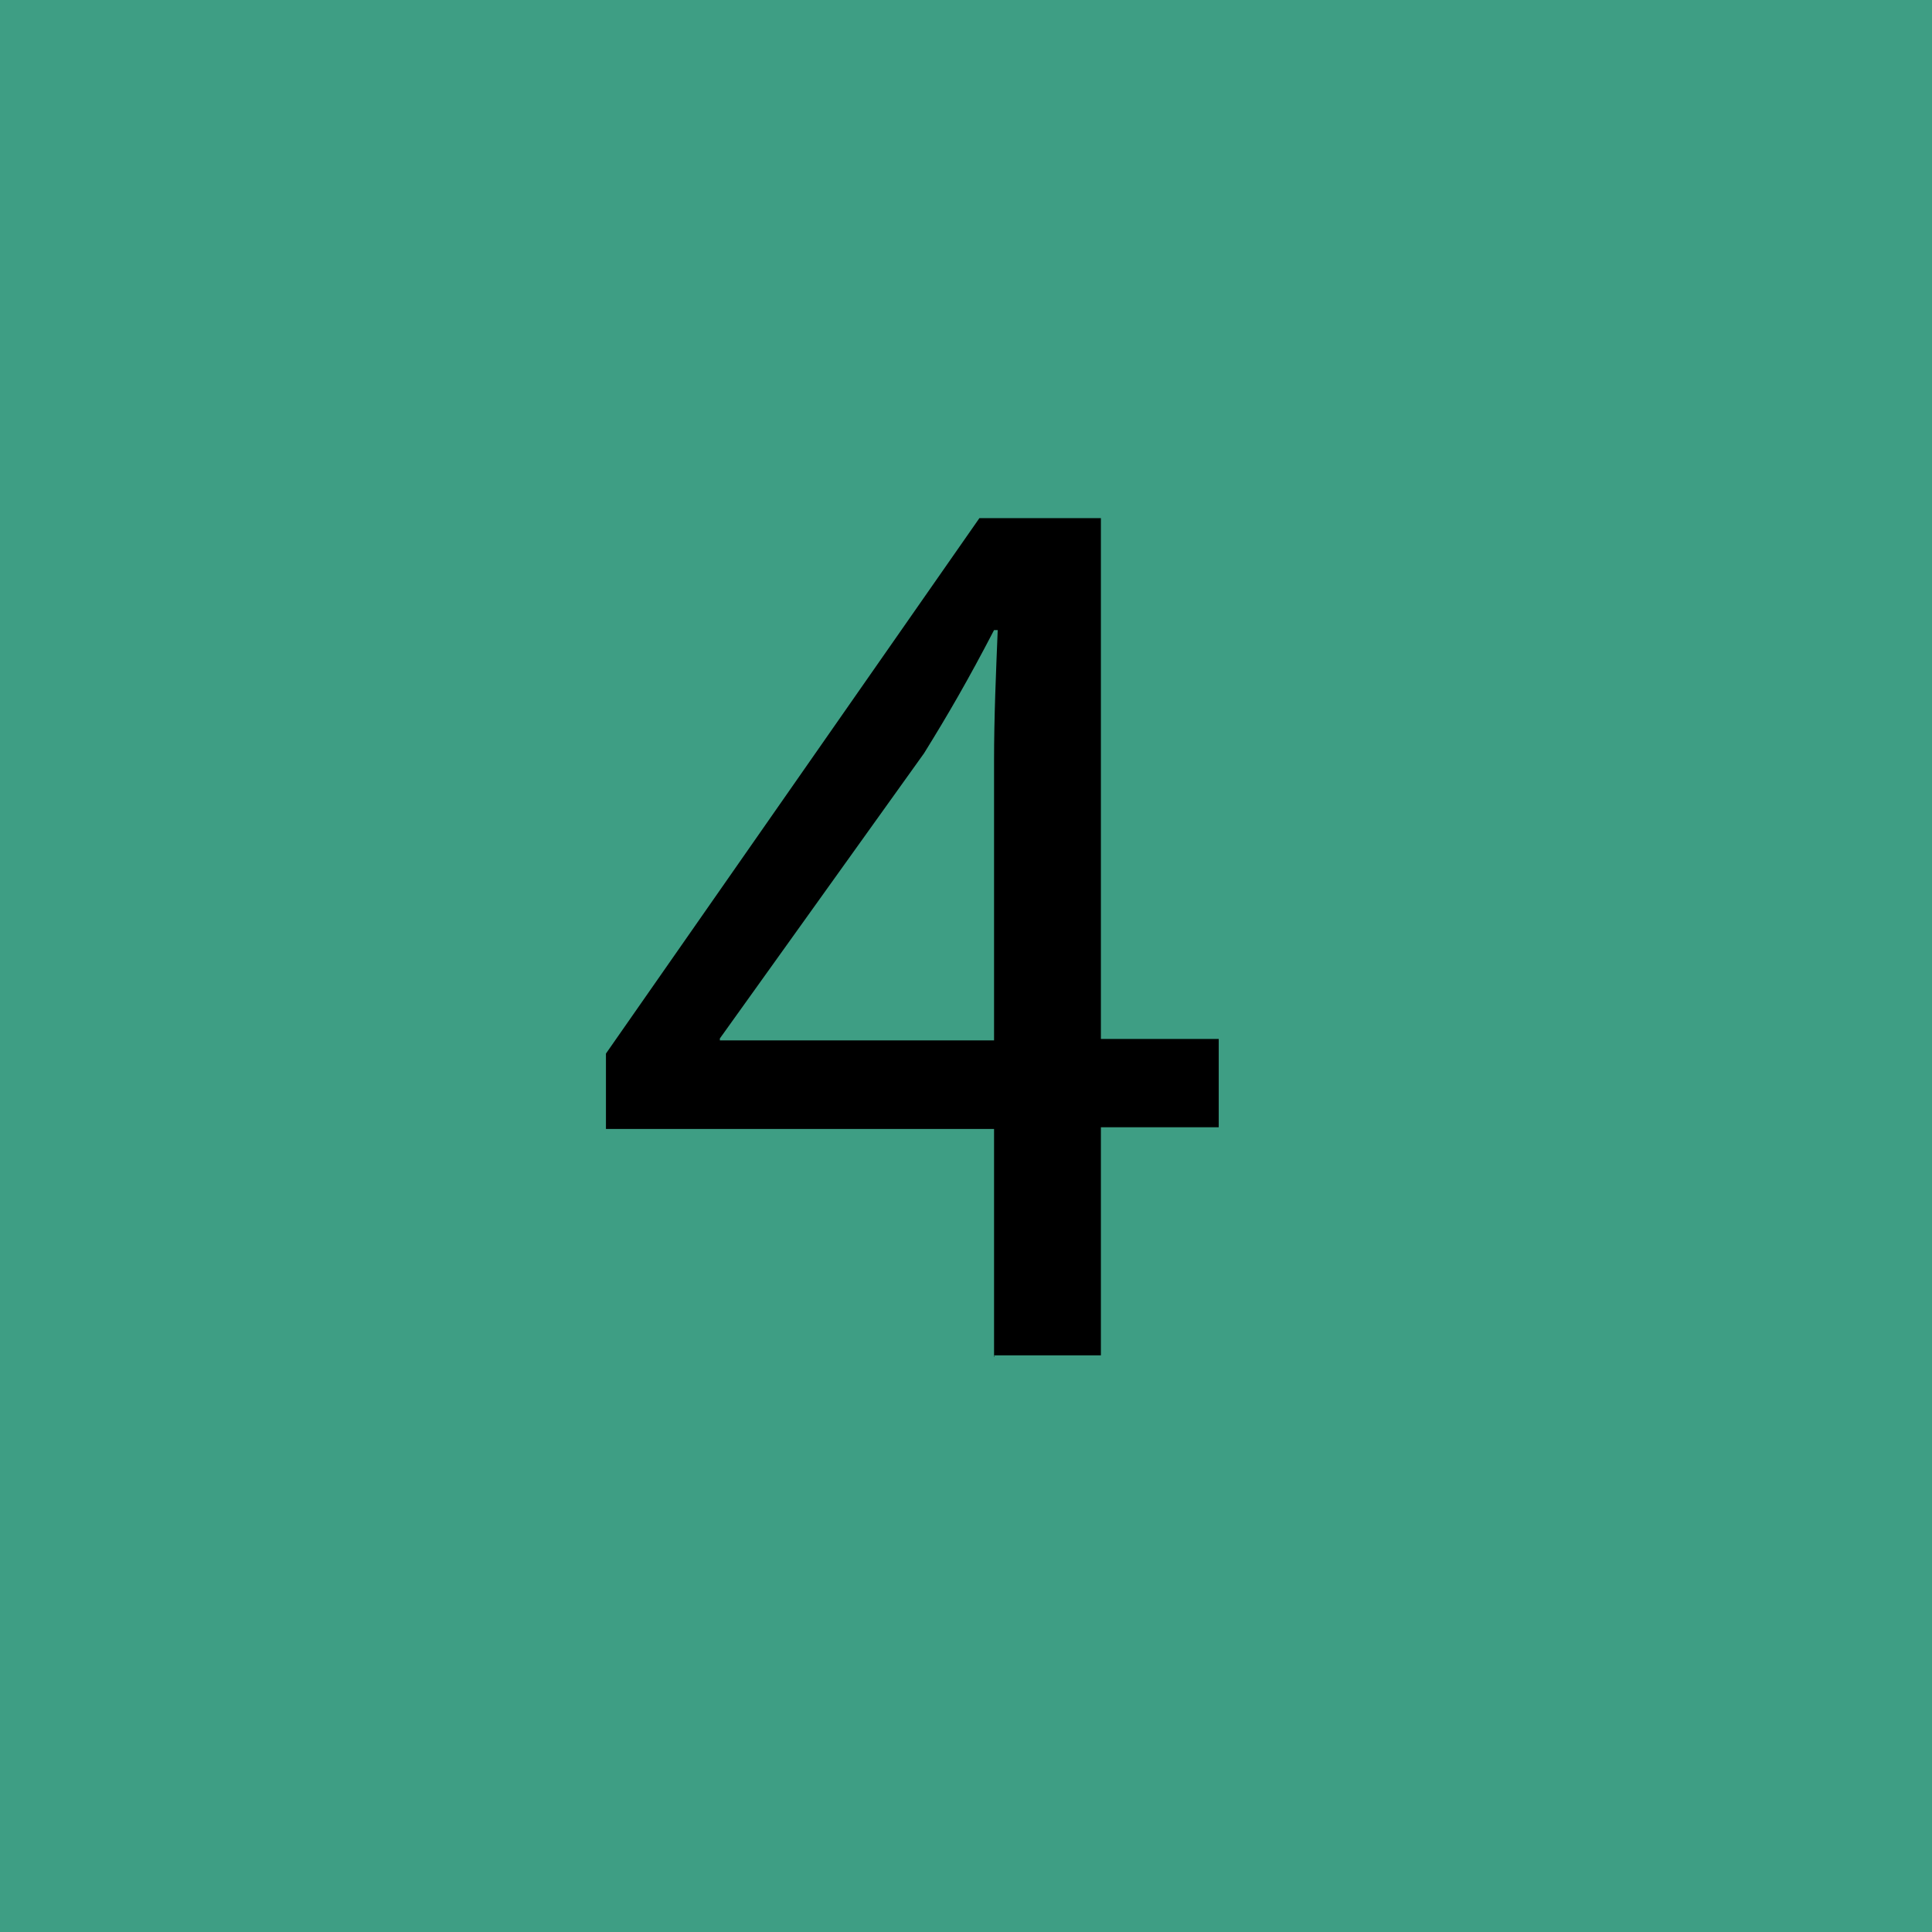
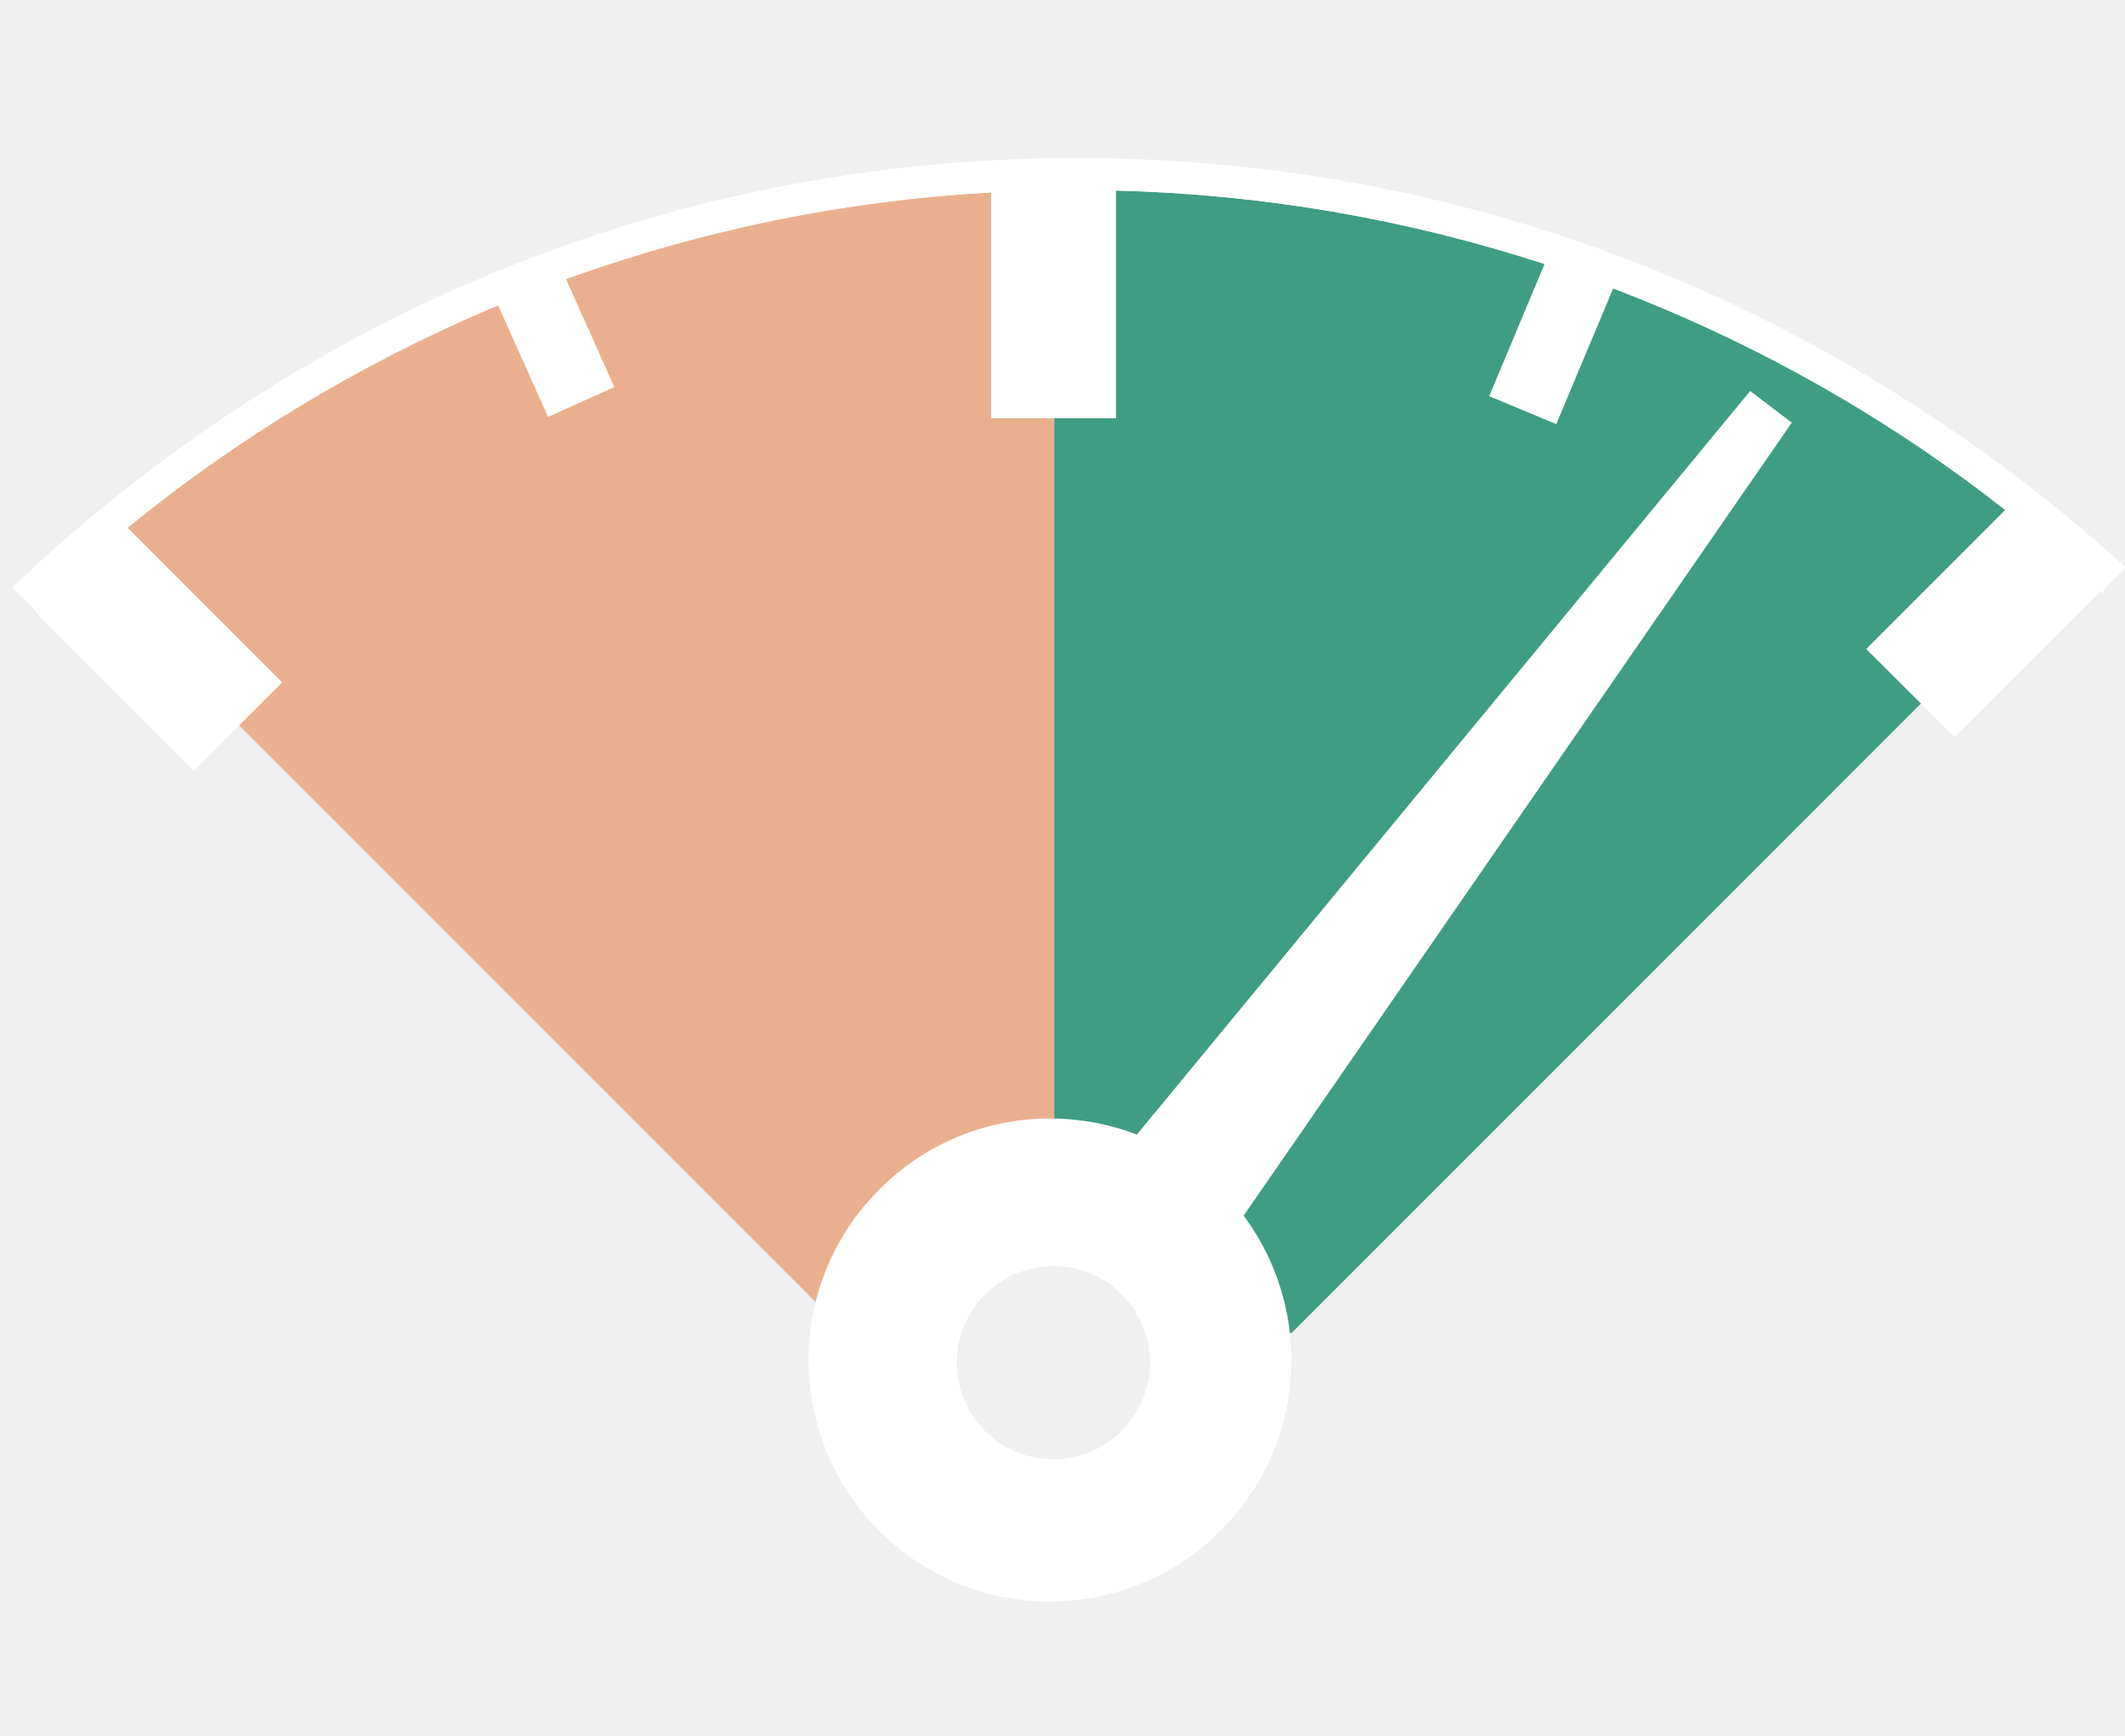
- <svg xmlns="http://www.w3.org/2000/svg" version="1.1" id="Layer_1" x="0px" y="0px" viewBox="317.4 1191.1 792 792" enable-background="new 317.4 1191.1 792 792" xml:space="preserve">
-   <rect x="317.4" y="1191.1" fill="#3E9E84" width="792" height="792" />
+ <svg xmlns="http://www.w3.org/2000/svg" version="1.1" baseProfile="tiny" id="Layer_1" x="0px" y="0px" viewBox="0 292.3 792 646.8" xml:space="preserve">
+   <path fill="#EAB08D" d="M353.4,768.2C353.4,768.2,353.4,768.2,353.4,768.2c0.1-0.1,0.2-0.1,0.2-0.2c0.7-0.7,1.4-1.4,2.1-2.1  c1.4-1.5,2.7-3.1,4.1-4.7c3-3.5,6-7.2,9.3-10.5c6.2-6.2,15-12.4,23.8-9.2V448.1h-23.5V364c-54.4,3-107.5,13.9-158.5,32.3l18,40.2  l-24.6,11.1l-18.6-41.5c-0.8,0.3-1.6,0.7-2.5,1C134.1,428,88.6,455.4,47.5,489l57.6,57.6l-16,16L324.5,798  c7.9-6.8,16.7-12.1,26.1-15.8C347.8,778,347.8,771.7,353.4,768.2z" />
+   <path fill="#3F9D83" d="M747.4,482.3c-38.9-30.6-81.6-55.7-127.5-75.1c-6.2-2.6-12.4-5.1-18.7-7.5L580,450.3l-24.9-10.4l20.6-49.2  c-51.5-16.8-105-26-159.8-27.4v84.8h-23v294.5c1.9-1,4.3-1.4,6.8-0.8c4.6,1.1,8.9,3.1,12.8,5.7c1,0.4,2,0.8,3.1,1.4  c5.4,2.4,10.8,5.4,15.1,9.6c3.8,3.8,6.2,8.8,6.7,13.8c2,2.2,3,5.4,2.7,8.2c0.5,0.9,1,1.7,1.4,2.5c0.3,0.6,0.6,1.2,0.8,1.9l39.1,4.1  l234.6-234.6l-20.4-20.3L747.4,482.3z" />
  <g>
-     <path d="M724.9,1747.4v-93.5H565.8V1623l153.1-219.5h49.8v213.5H817v36.2h-48.3v93.5h-43.7V1747.4z M724.9,1617.7V1503   c0-18.1,0.8-36.2,1.5-53.6h-1.5c-10.6,20.4-18.9,34.7-28.7,50.5l-83.7,116.9v0.8H724.9z" />
+     <path fill="#FFFFFF" d="M792,503.6c-2.1,4-7.5,5.9-8.3,9.8c-0.3-0.3-0.6-0.5-0.8-0.8L728.5,567l-12.5-12.5l-20.4-20.3l51.8-51.8   c-38.9-30.6-81.6-55.7-127.5-75.1c-6.2-2.6-12.4-5.1-18.7-7.5L580,450.3l-24.9-10.4l20.6-49.2c-51.5-16.8-105-26-159.8-27.4v84.8   h-46.5V364c-54.4,3-107.5,13.9-158.5,32.3l18,40.2l-24.6,11.1l-18.6-41.5c-0.8,0.3-1.6,0.7-2.5,1C134.1,428,88.6,455.4,47.5,489   l57.6,57.6l-32.9,32.9l-57.7-57.7c-2.6-4.3-6.9-6.6-9.8-10.7c50.3-48,110-87.9,173.9-114.9c70.6-29.9,145.6-45,223-45   c77.3,0,152.4,15.2,223,45C685,421.7,743.7,459.3,792,503.6z" />
  </g>
+   <path fill="#FFFFFF" d="M463.5,745.3l204.3-295.5L652.3,438L423.7,715.1c-7.4-2.9-15.1-4.7-22.9-5.5c-24.4-2.6-49.3,4.9-68.3,21.5  c-4.6,4-8.9,8.6-12.8,13.6c-30.1,39.6-22.3,96,17.2,126.1c39.6,30,96,22.3,126.1-17.3c24.4-32.2,23.9-75.5,1.6-106.7  C464.3,746.3,463.9,745.8,463.5,745.3z M392.6,836.1c-19.9,0-36-16.1-36-36c0-19.9,16.1-36,36-36c19.9,0,36,16.1,36,36  C428.5,820,412.4,836.1,392.6,836.1z" />
</svg>
